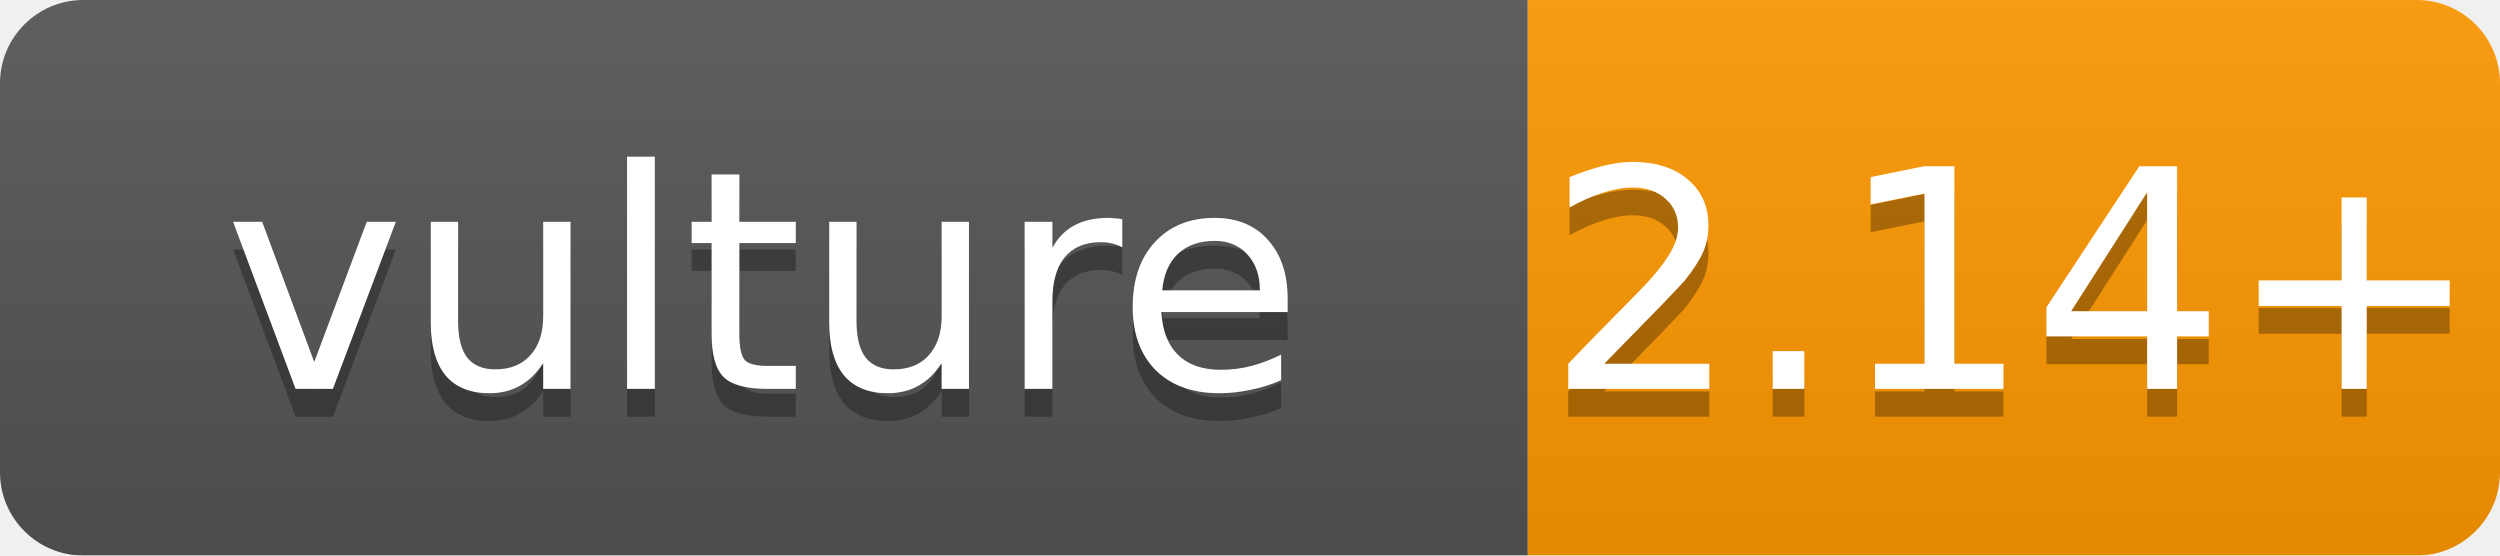
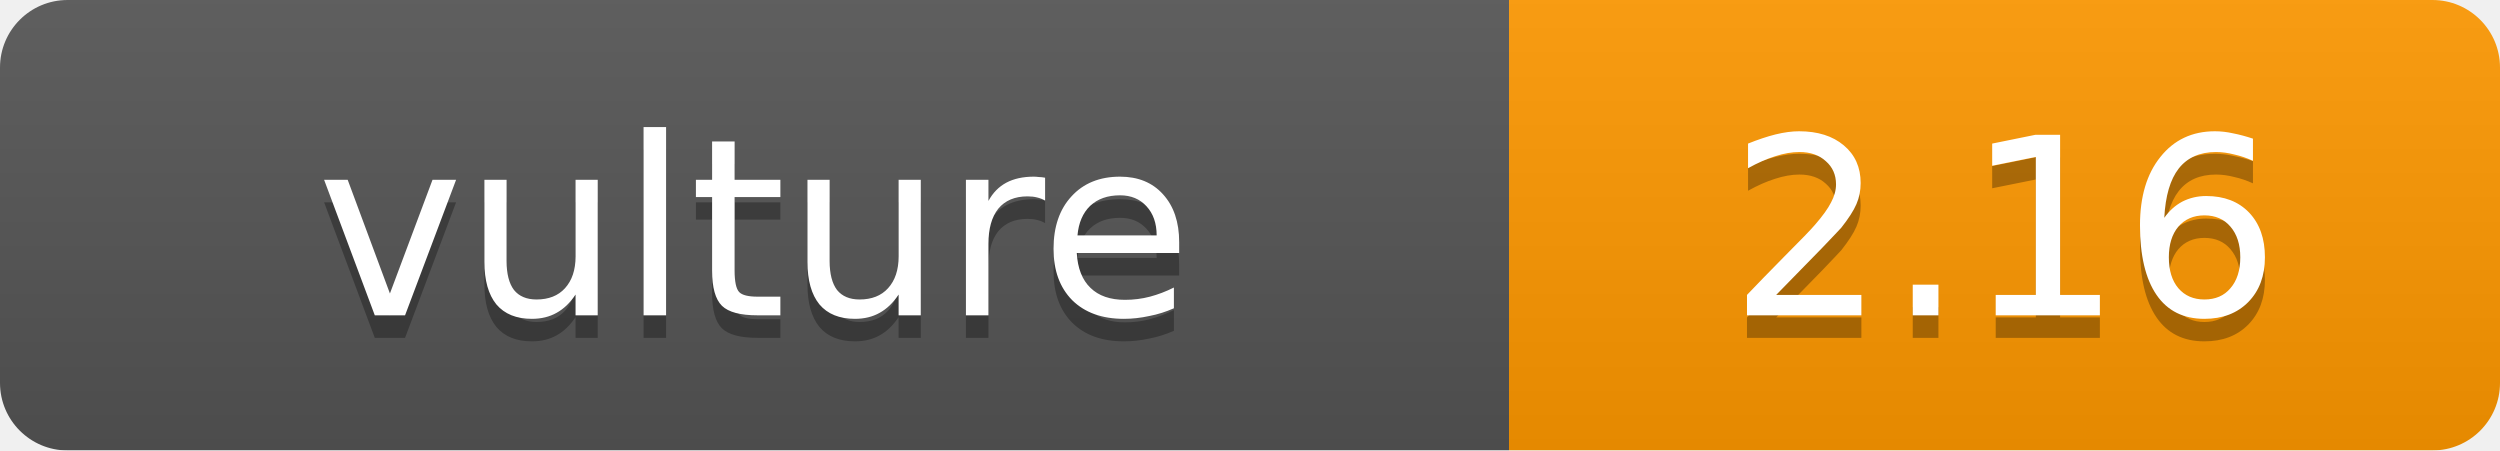
- <svg xmlns="http://www.w3.org/2000/svg" width="90" height="20" viewBox="0 0 90 20">
+ <svg xmlns="http://www.w3.org/2000/svg" width="111" height="20" viewBox="0 0 111 20">
  <linearGradient id="b" x2="0" y2="100%">
    <stop offset="0" stop-color="#bbb" stop-opacity=".1" />
    <stop offset="1" stop-opacity=".1" />
  </linearGradient>
  <mask id="a">
-     <rect width="90" height="20" rx="3" fill="#fff" />
+     <rect width="111" height="20" rx="3" fill="#fff" />
  </mask>
  <g mask="url(#a)">
-     <path fill="#555" d="M0 0h55v20H0z" />
-     <path fill="#ff9800" d="M55 0h35v20H55z" />
-     <path fill="url(#b)" d="M0 0h90v20H0z" />
+     <path fill="#555" d="M0 0h67v20H0z" />
+     <path fill="#ff9800" d="M67 0h44v20H67z" />
+     <path fill="url(#b)" d="M0 0h111v20H0z" />
  </g>
  <g fill="#fff" text-anchor="middle" font-family="DejaVu Sans,Verdana,Geneva,sans-serif" font-size="11">
-     <text x="27.5" y="15" fill="#010101" fill-opacity=".3">vulture</text>
-     <text x="27.5" y="14">vulture</text>
-     <text x="72.5" y="15" fill="#010101" fill-opacity=".3">2.14+</text>
-     <text x="72.5" y="14">2.14+</text>
+     <text x="33.5" y="15" fill="#010101" fill-opacity=".3">vulture</text>
+     <text x="33.5" y="14">vulture</text>
+     <text x="89" y="15" fill="#010101" fill-opacity=".3">2.16</text>
+     <text x="89" y="14">2.16</text>
  </g>
</svg>
